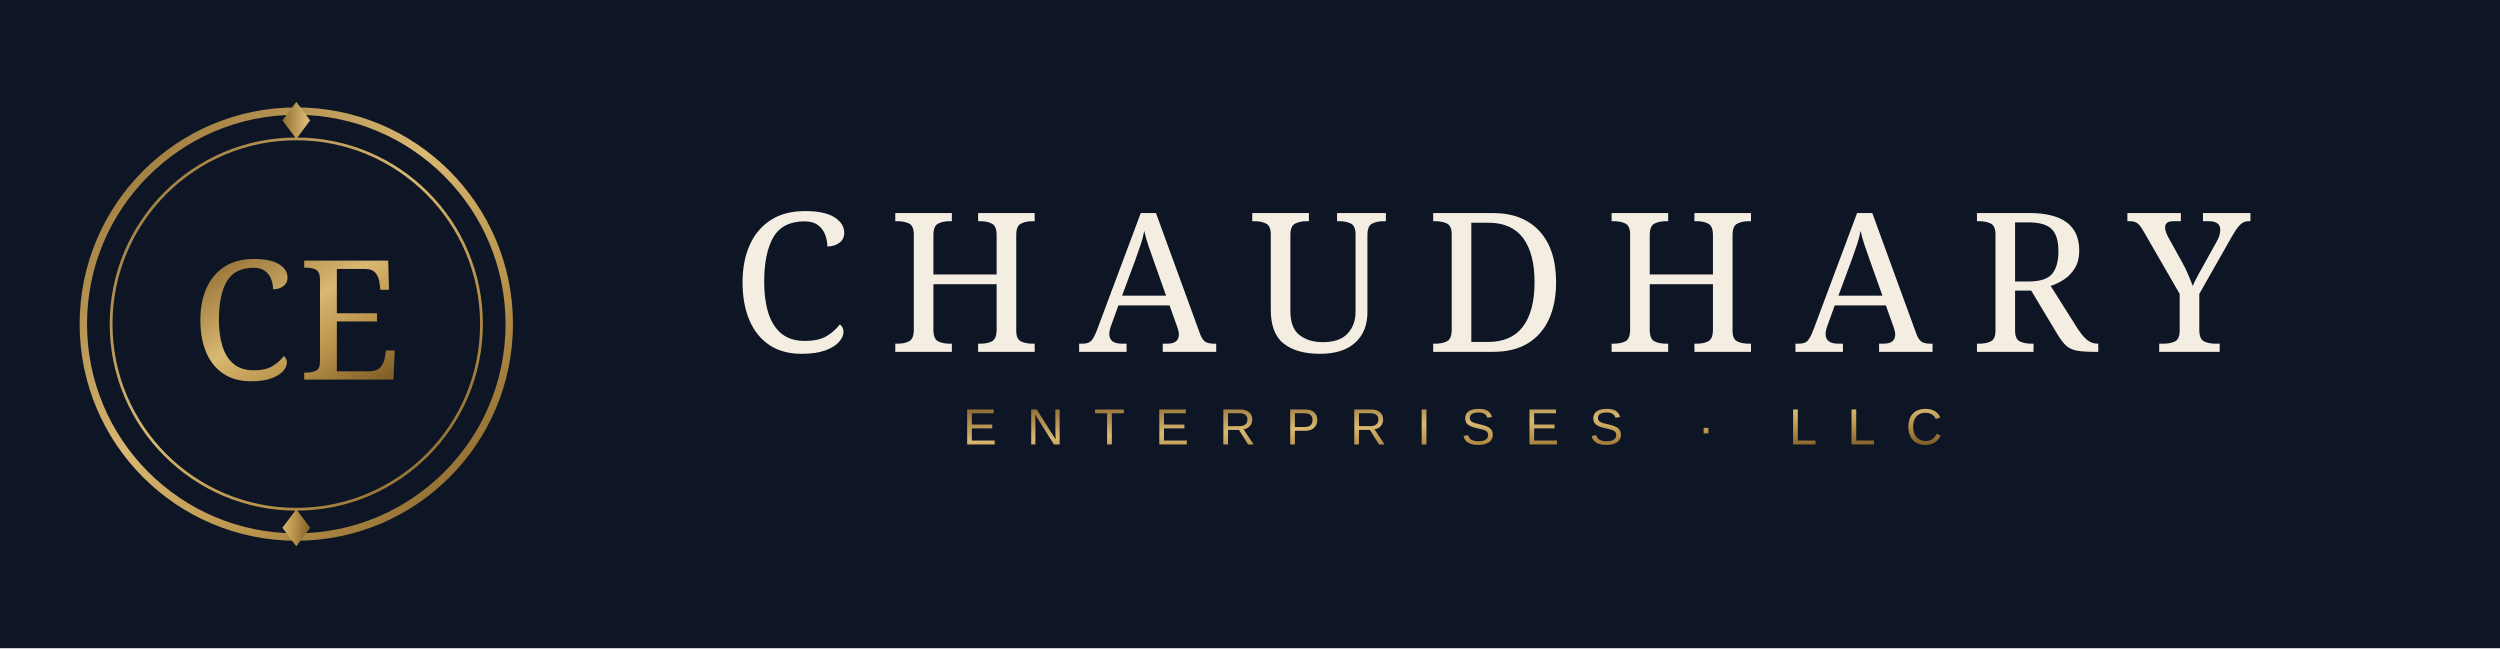
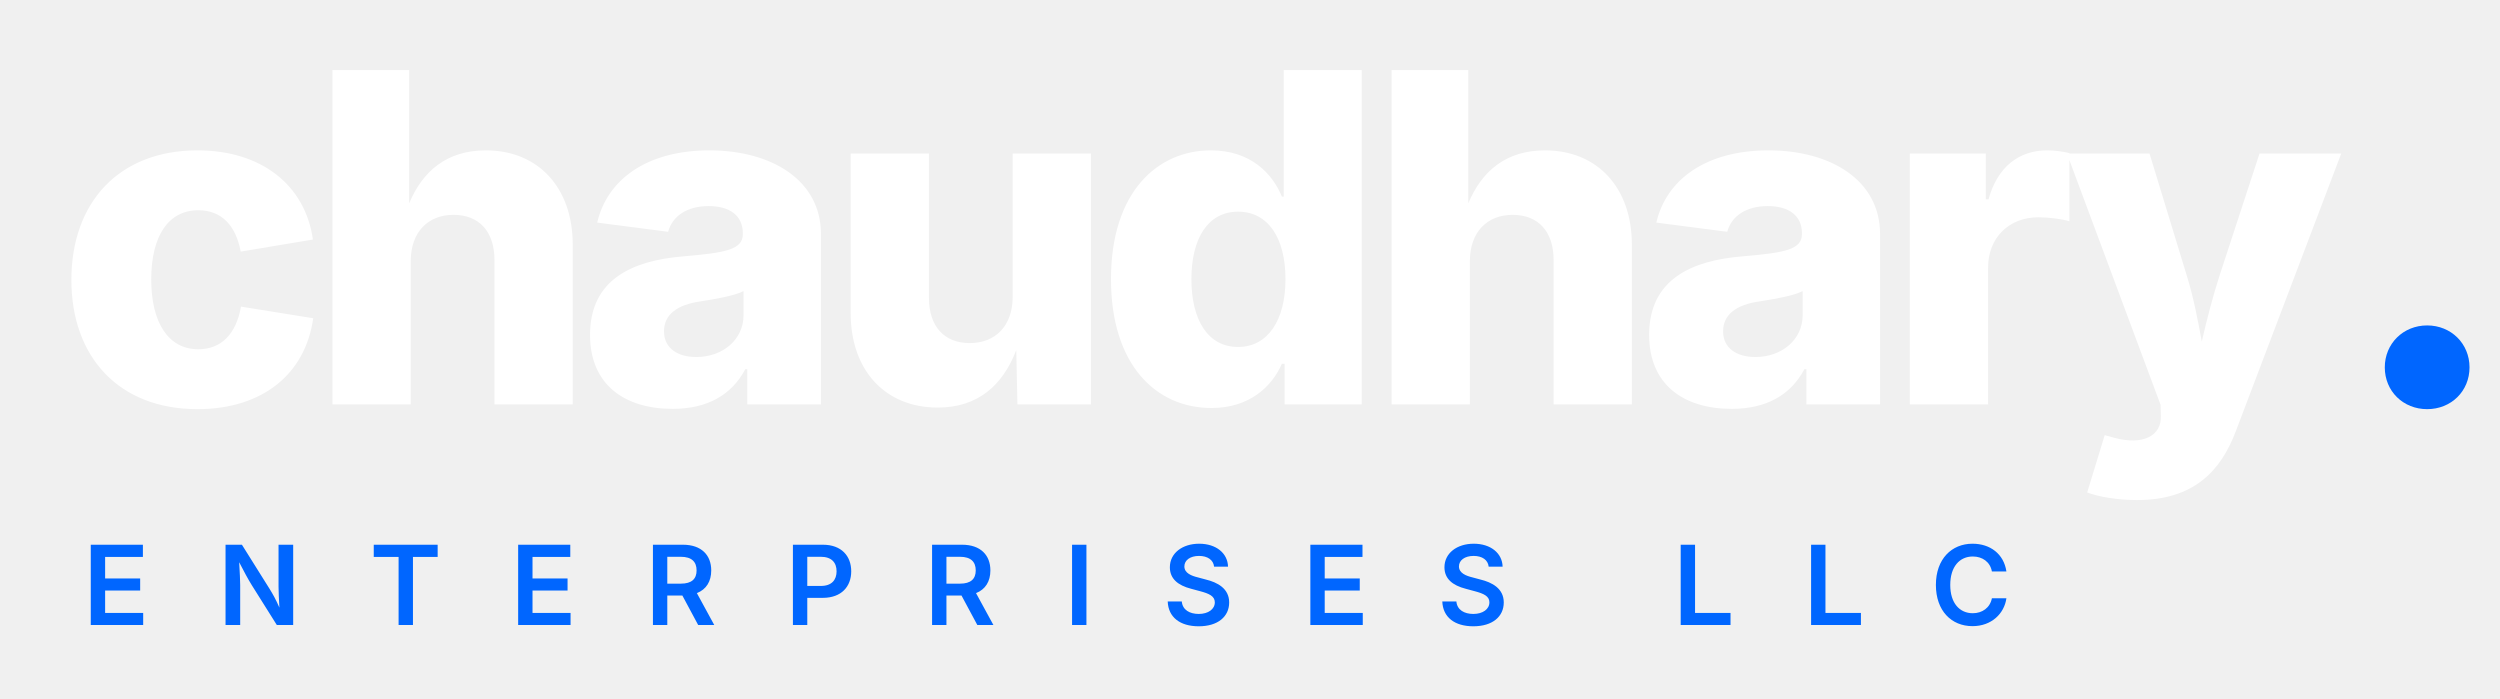
- <svg xmlns="http://www.w3.org/2000/svg" viewBox="0 0 540 140" style="background:#0E1626" role="img" aria-label="Chaudhary Enterprises LLC">
-   <rect width="540" height="140" fill="#0E1626" />
-   <defs>
-     <linearGradient id="gold" x1="0" y1="0" x2="1" y2="1">
-       <stop offset="0" stop-color="#8C6A2F" />
-       <stop offset="0.45" stop-color="#D9B872" />
-       <stop offset="0.7" stop-color="#B8924A" />
-       <stop offset="1" stop-color="#7A5A24" />
-     </linearGradient>
-   </defs>
-   <circle cx="64" cy="70" r="46" fill="none" stroke="url(#gold)" stroke-width="1.6" />
-   <circle cx="64" cy="70" r="40" fill="none" stroke="url(#gold)" stroke-width="0.6" />
-   <path d="M64 22 l3 4 -3 4 -3 -4z M64 110 l3 4 -3 4 -3 -4z" fill="url(#gold)" />
-   <text x="64" y="82" text-anchor="middle" font-family="'Cormorant Garamond', 'Playfair Display', Didot, 'Bodoni 72', Georgia, serif" font-weight="500" font-size="36" letter-spacing="1" fill="url(#gold)">CE</text>
-   <line x1="134" y1="38" x2="134" y2="102" stroke="url(#gold)" stroke-width="0.8" />
-   <text x="158" y="76" font-family="'Cormorant Garamond', 'Playfair Display', Didot, 'Bodoni 72', Georgia, serif" font-weight="500" font-size="42" letter-spacing="8" fill="#F4EEE2">CHAUDHARY</text>
-   <line x1="160" y1="92" x2="196" y2="92" stroke="url(#gold)" stroke-width="0.8" />
-   <text x="208" y="96" font-family="'Montserrat', 'Helvetica Neue', Arial, sans-serif" font-weight="400" font-size="11" letter-spacing="6.5" fill="url(#gold)">ENTERPRISES · LLC</text>
-   <line x1="440" y1="92" x2="476" y2="92" stroke="url(#gold)" stroke-width="0.8" />
+ <svg xmlns="http://www.w3.org/2000/svg" viewBox="0 16 272 76" role="img" aria-label="Chaudhary Enterprises LLC">
+   <text x="6" y="60" font-family="Inter, 'Helvetica Neue', Arial, sans-serif" font-weight="800" font-size="50" letter-spacing="-2.4" fill="#FFFFFF">chaudhary<tspan fill="#0066FF">.</tspan>
+   </text>
+   <text x="9" y="84" font-family="Inter, 'Helvetica Neue', Arial, sans-serif" font-weight="600" font-size="12" letter-spacing="7.4" fill="#0066FF">ENTERPRISES LLC</text>
</svg>
